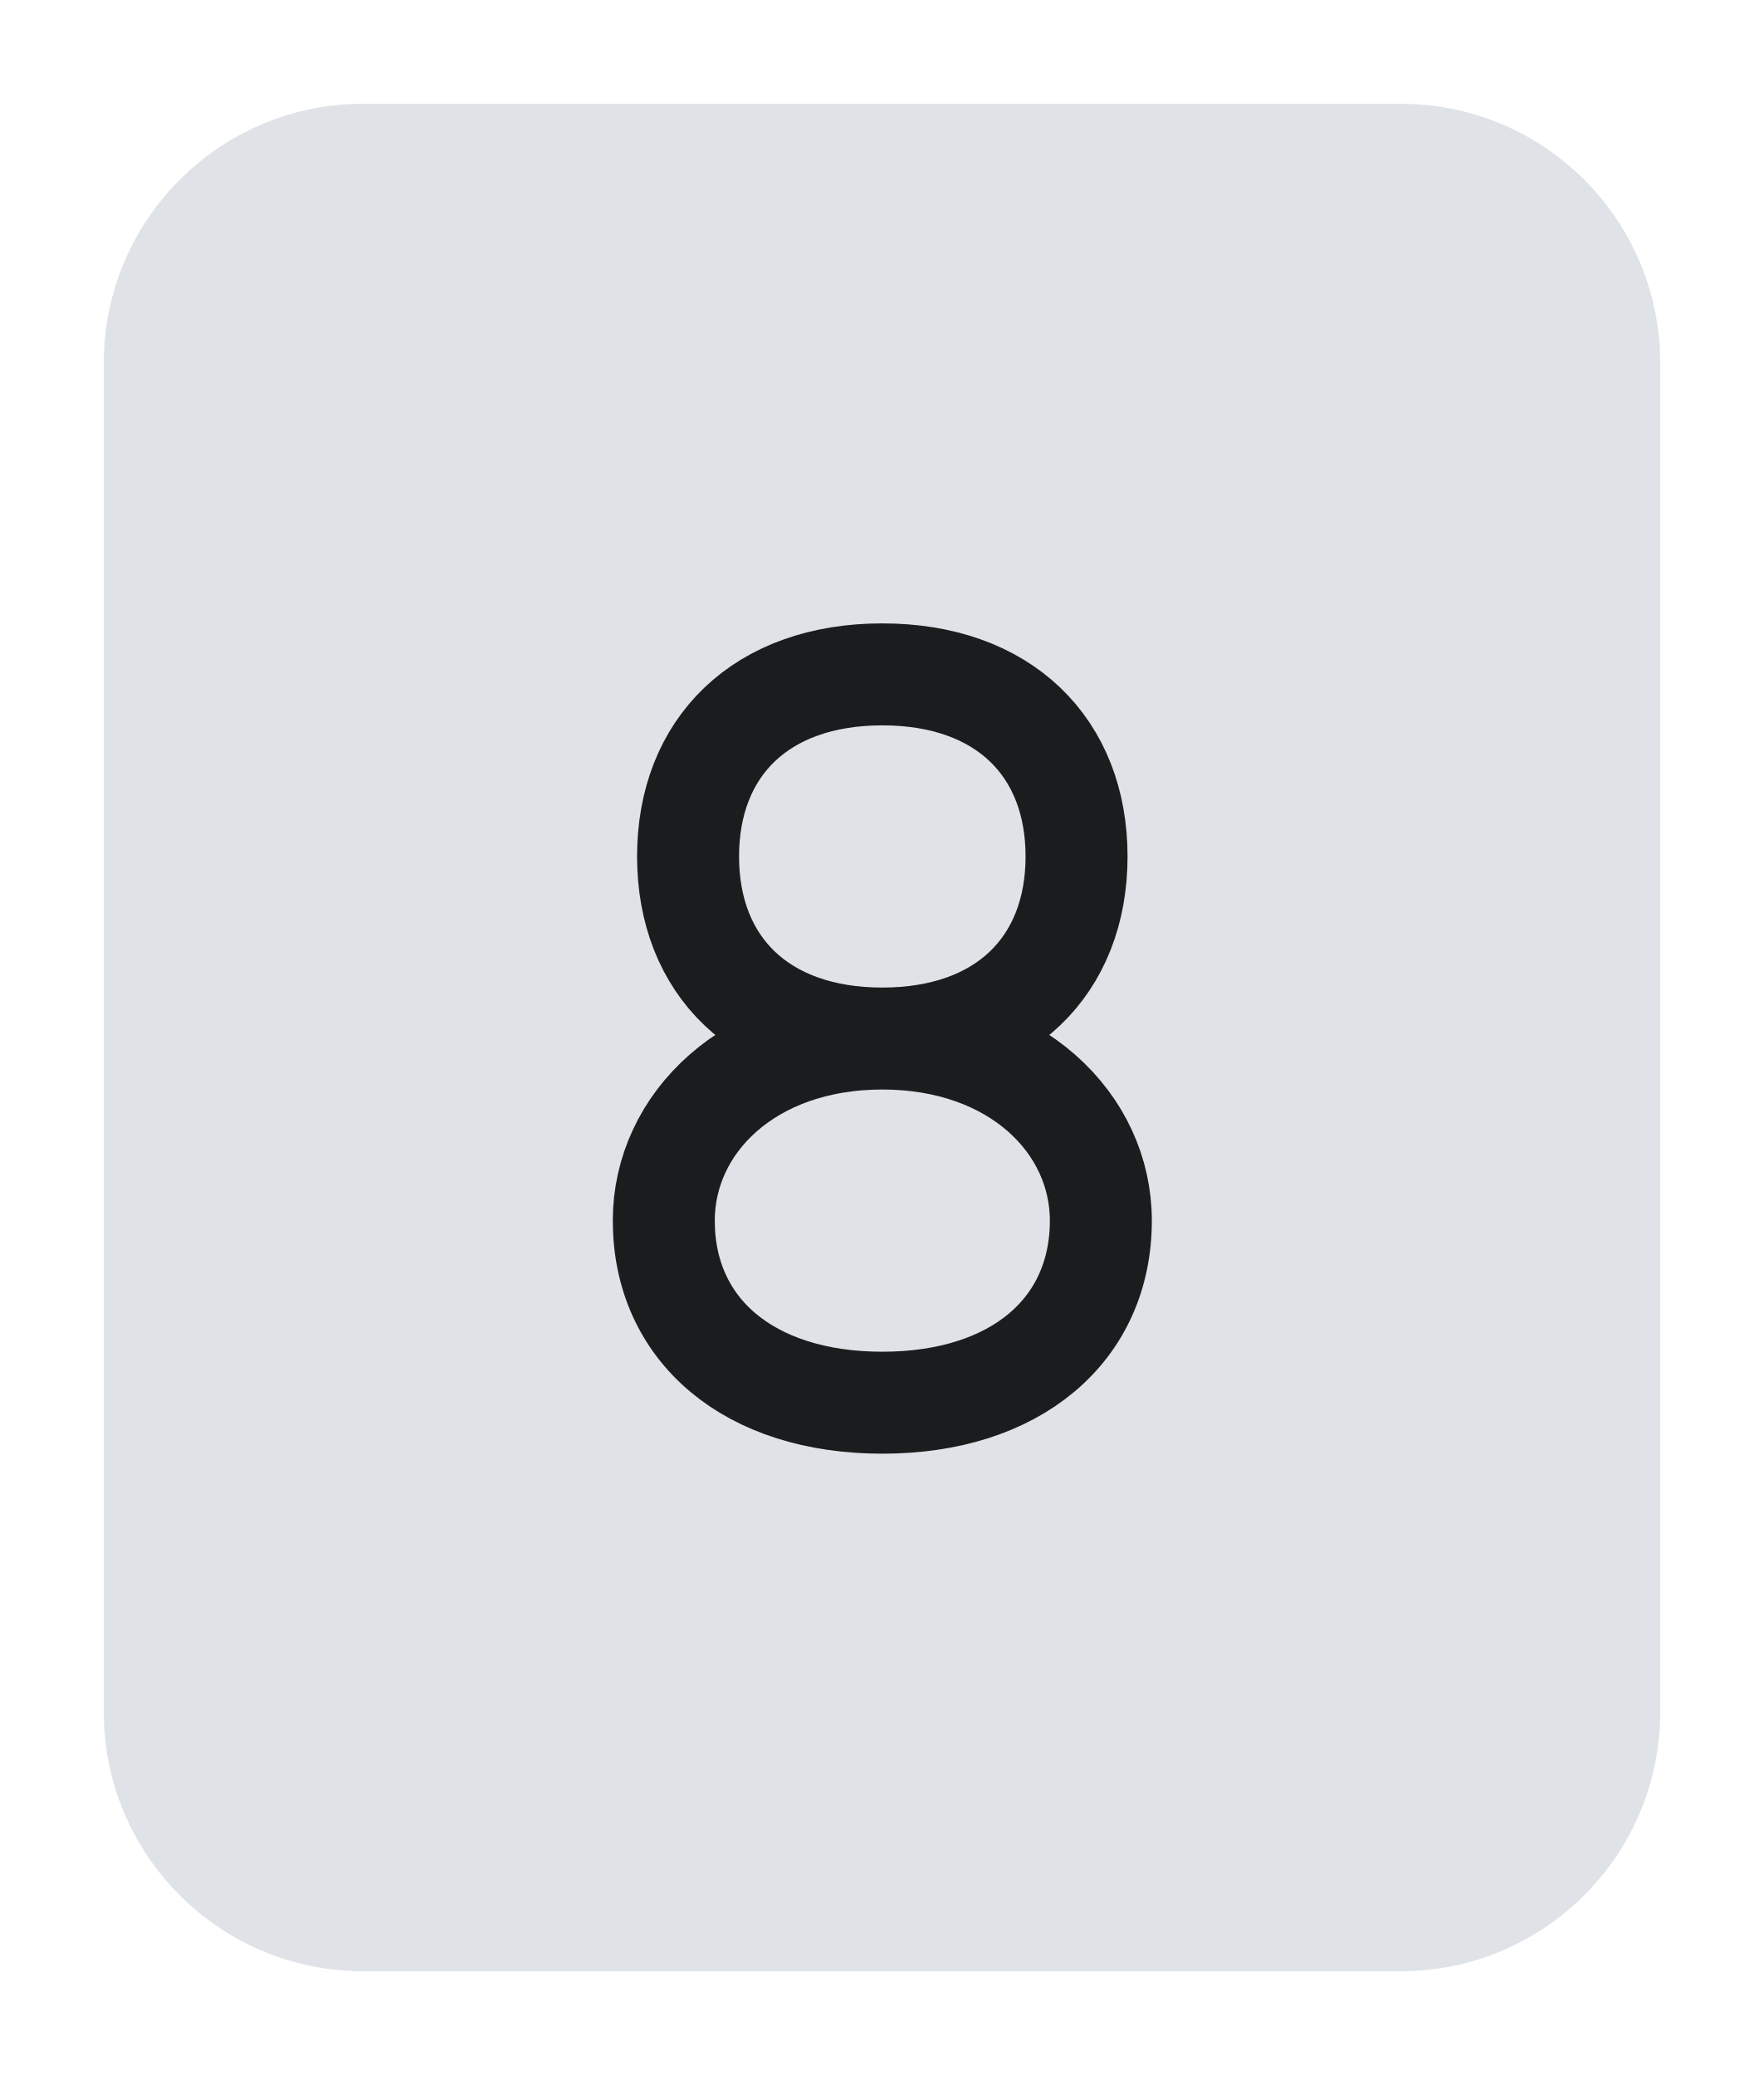
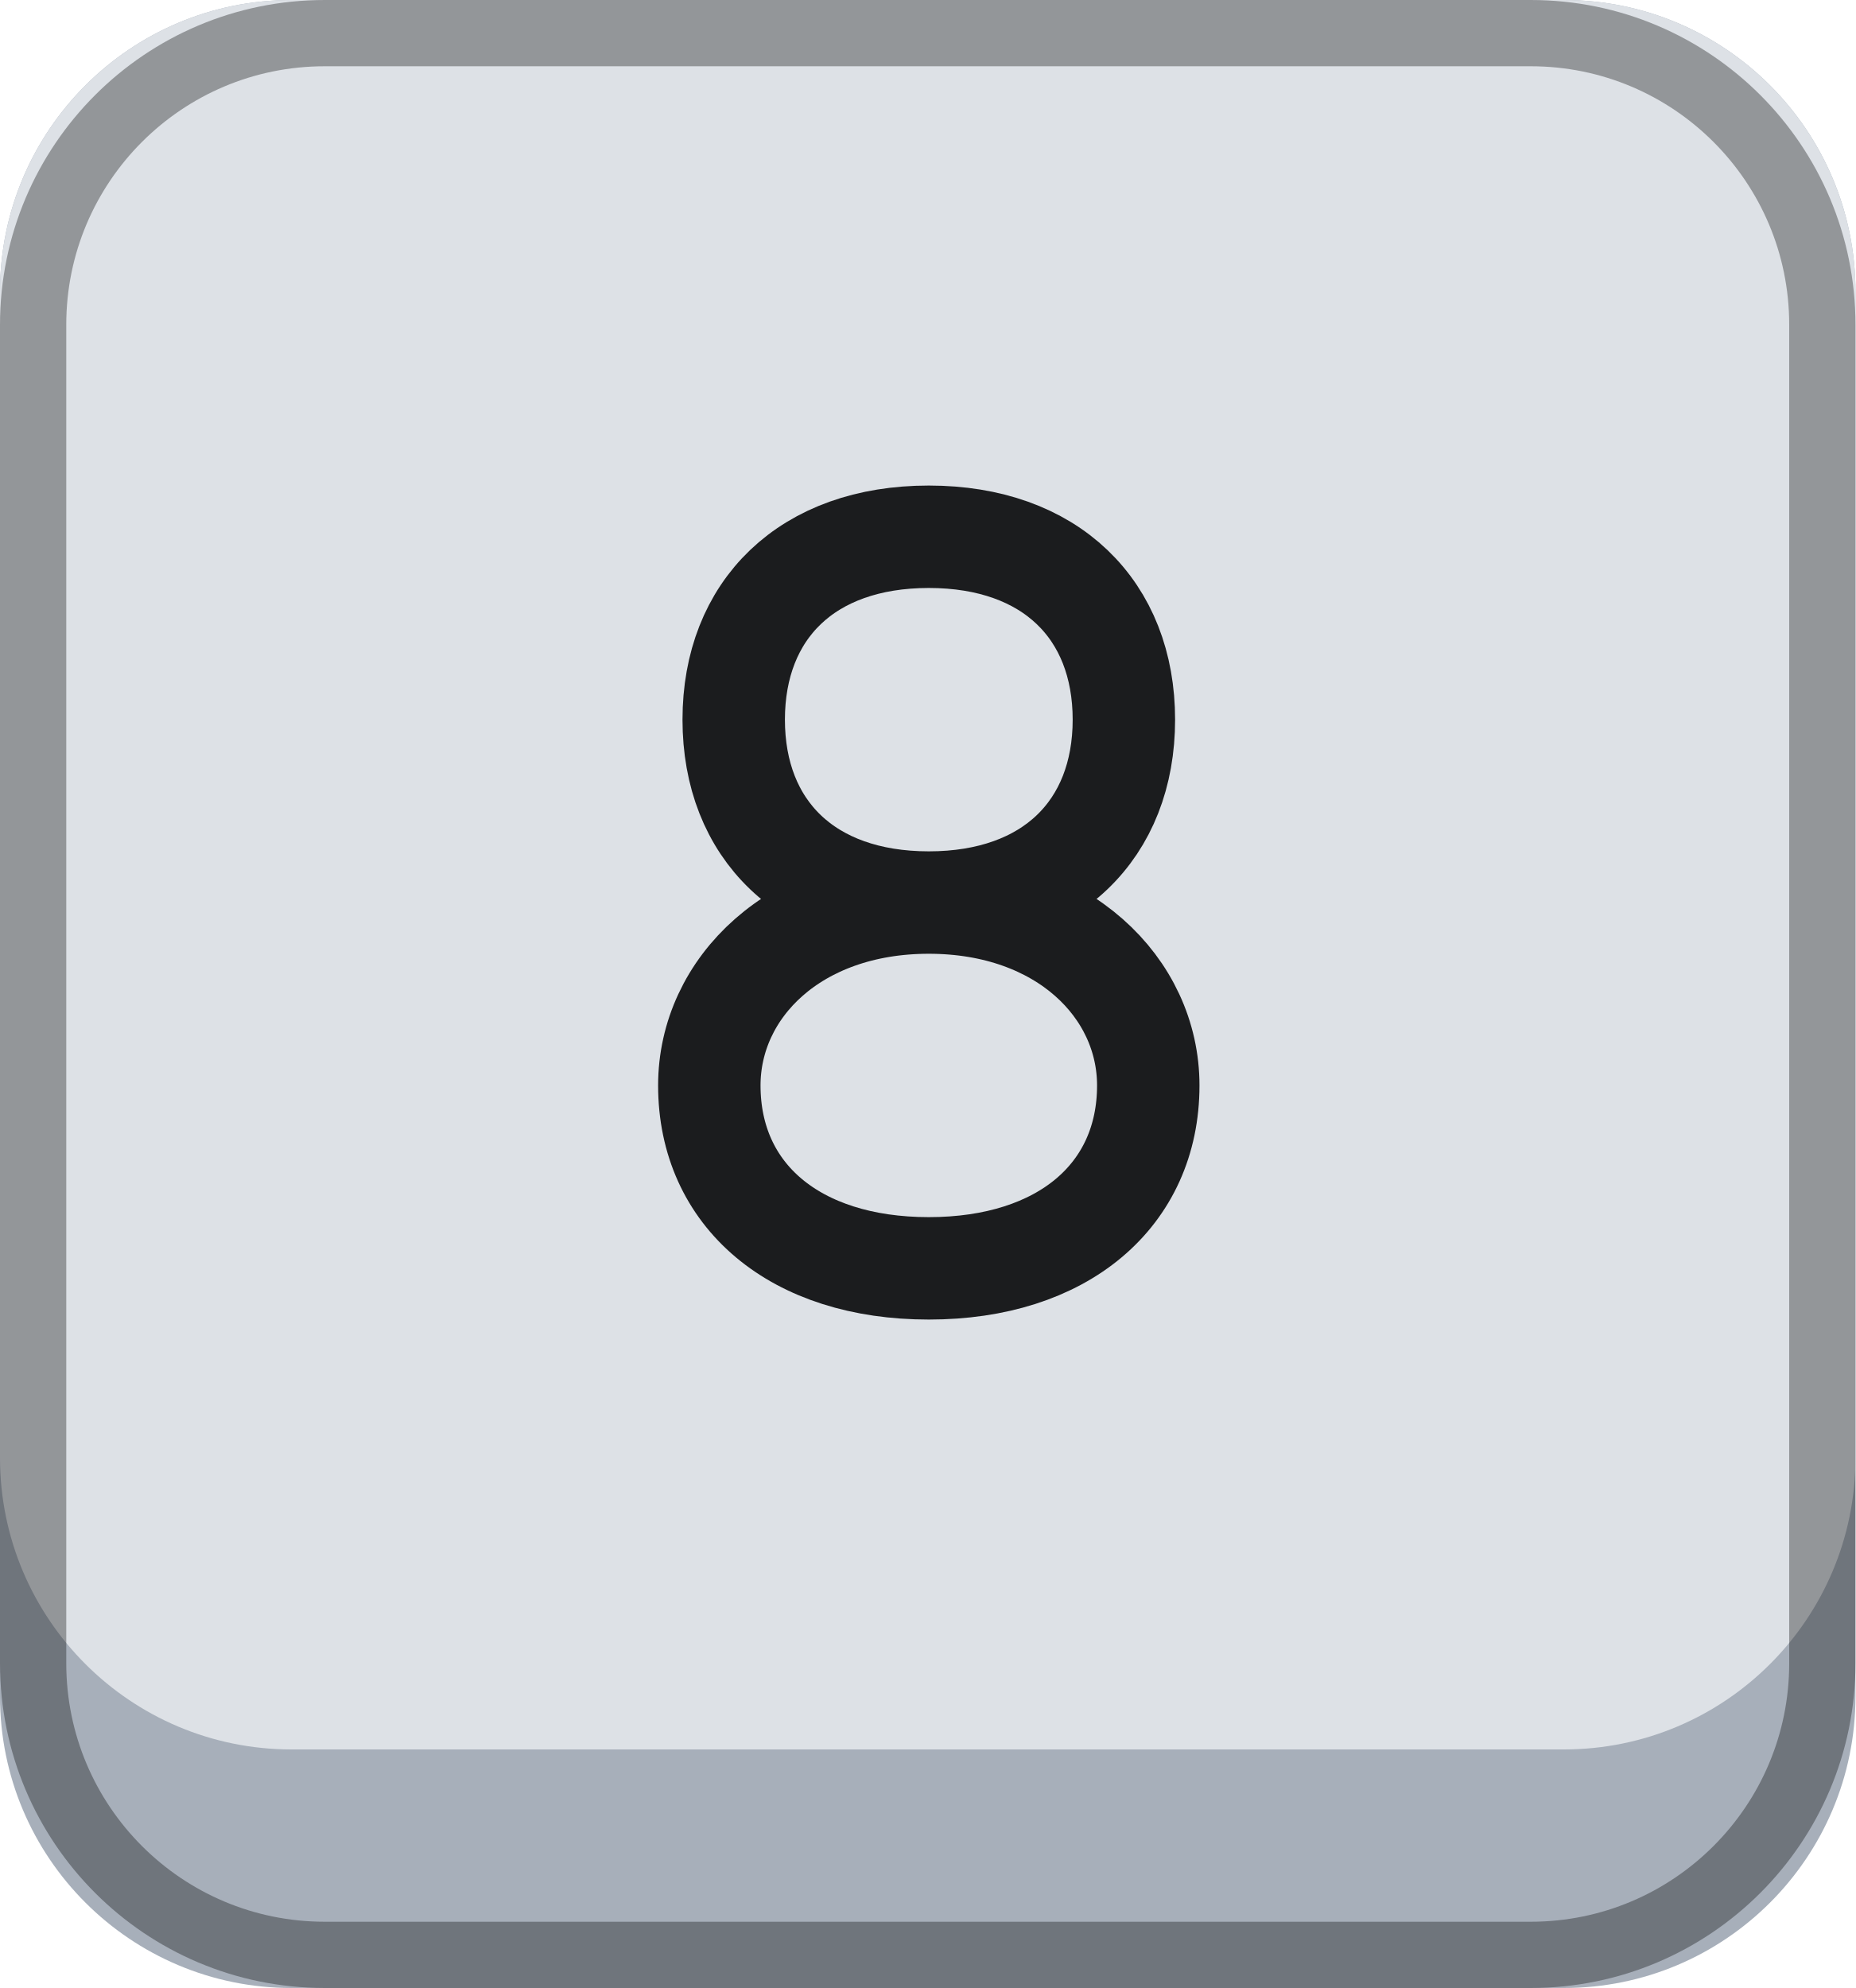
- <svg xmlns="http://www.w3.org/2000/svg" width="17" height="20" viewBox="0 0 17 20">
-   <rect x="1" y="1" width="15" height="18" rx="2.5" fill="#dfe3e8" />
-   <g transform="translate(6.28 6.5) scale(1.17)" fill="none" stroke="#1b1c1e" stroke-width="0.84" stroke-linecap="round" stroke-linejoin="round">
+ <svg xmlns="http://www.w3.org/2000/svg" width="14" height="15" viewBox="0 0 14 15">
+   <rect x="0" y="0" width="14" height="15" rx="2.2" fill="#a7afba" />
+   <rect x="0" y="0" width="14" height="13.2" rx="2.2" fill="#dde1e6" />
+   <rect x="0.25" y="0.25" width="13.5" height="14.5" rx="2.2" fill="none" stroke="#00000055" stroke-width="0.5" />
+   <g transform="translate(5.26 4.05) scale(0.92)" fill="none" stroke="#1b1c1e" stroke-width="0.84" stroke-linecap="round" stroke-linejoin="round">
    <path transform="translate(0)" d="M1.9 3 C0.9 3 0.3 2.4 0.3 1.5 C0.3 0.6 0.9 0 1.9 0 C2.9 0 3.5 0.6 3.5 1.5 C3.5 2.4 2.9 3 1.9 3 C0.8 3 0.1 3.7 0.1 4.5 C0.1 5.4 0.8 6 1.9 6 C3 6 3.7 5.4 3.7 4.5 C3.7 3.7 3 3 1.9 3 Z" />
  </g>
</svg>
